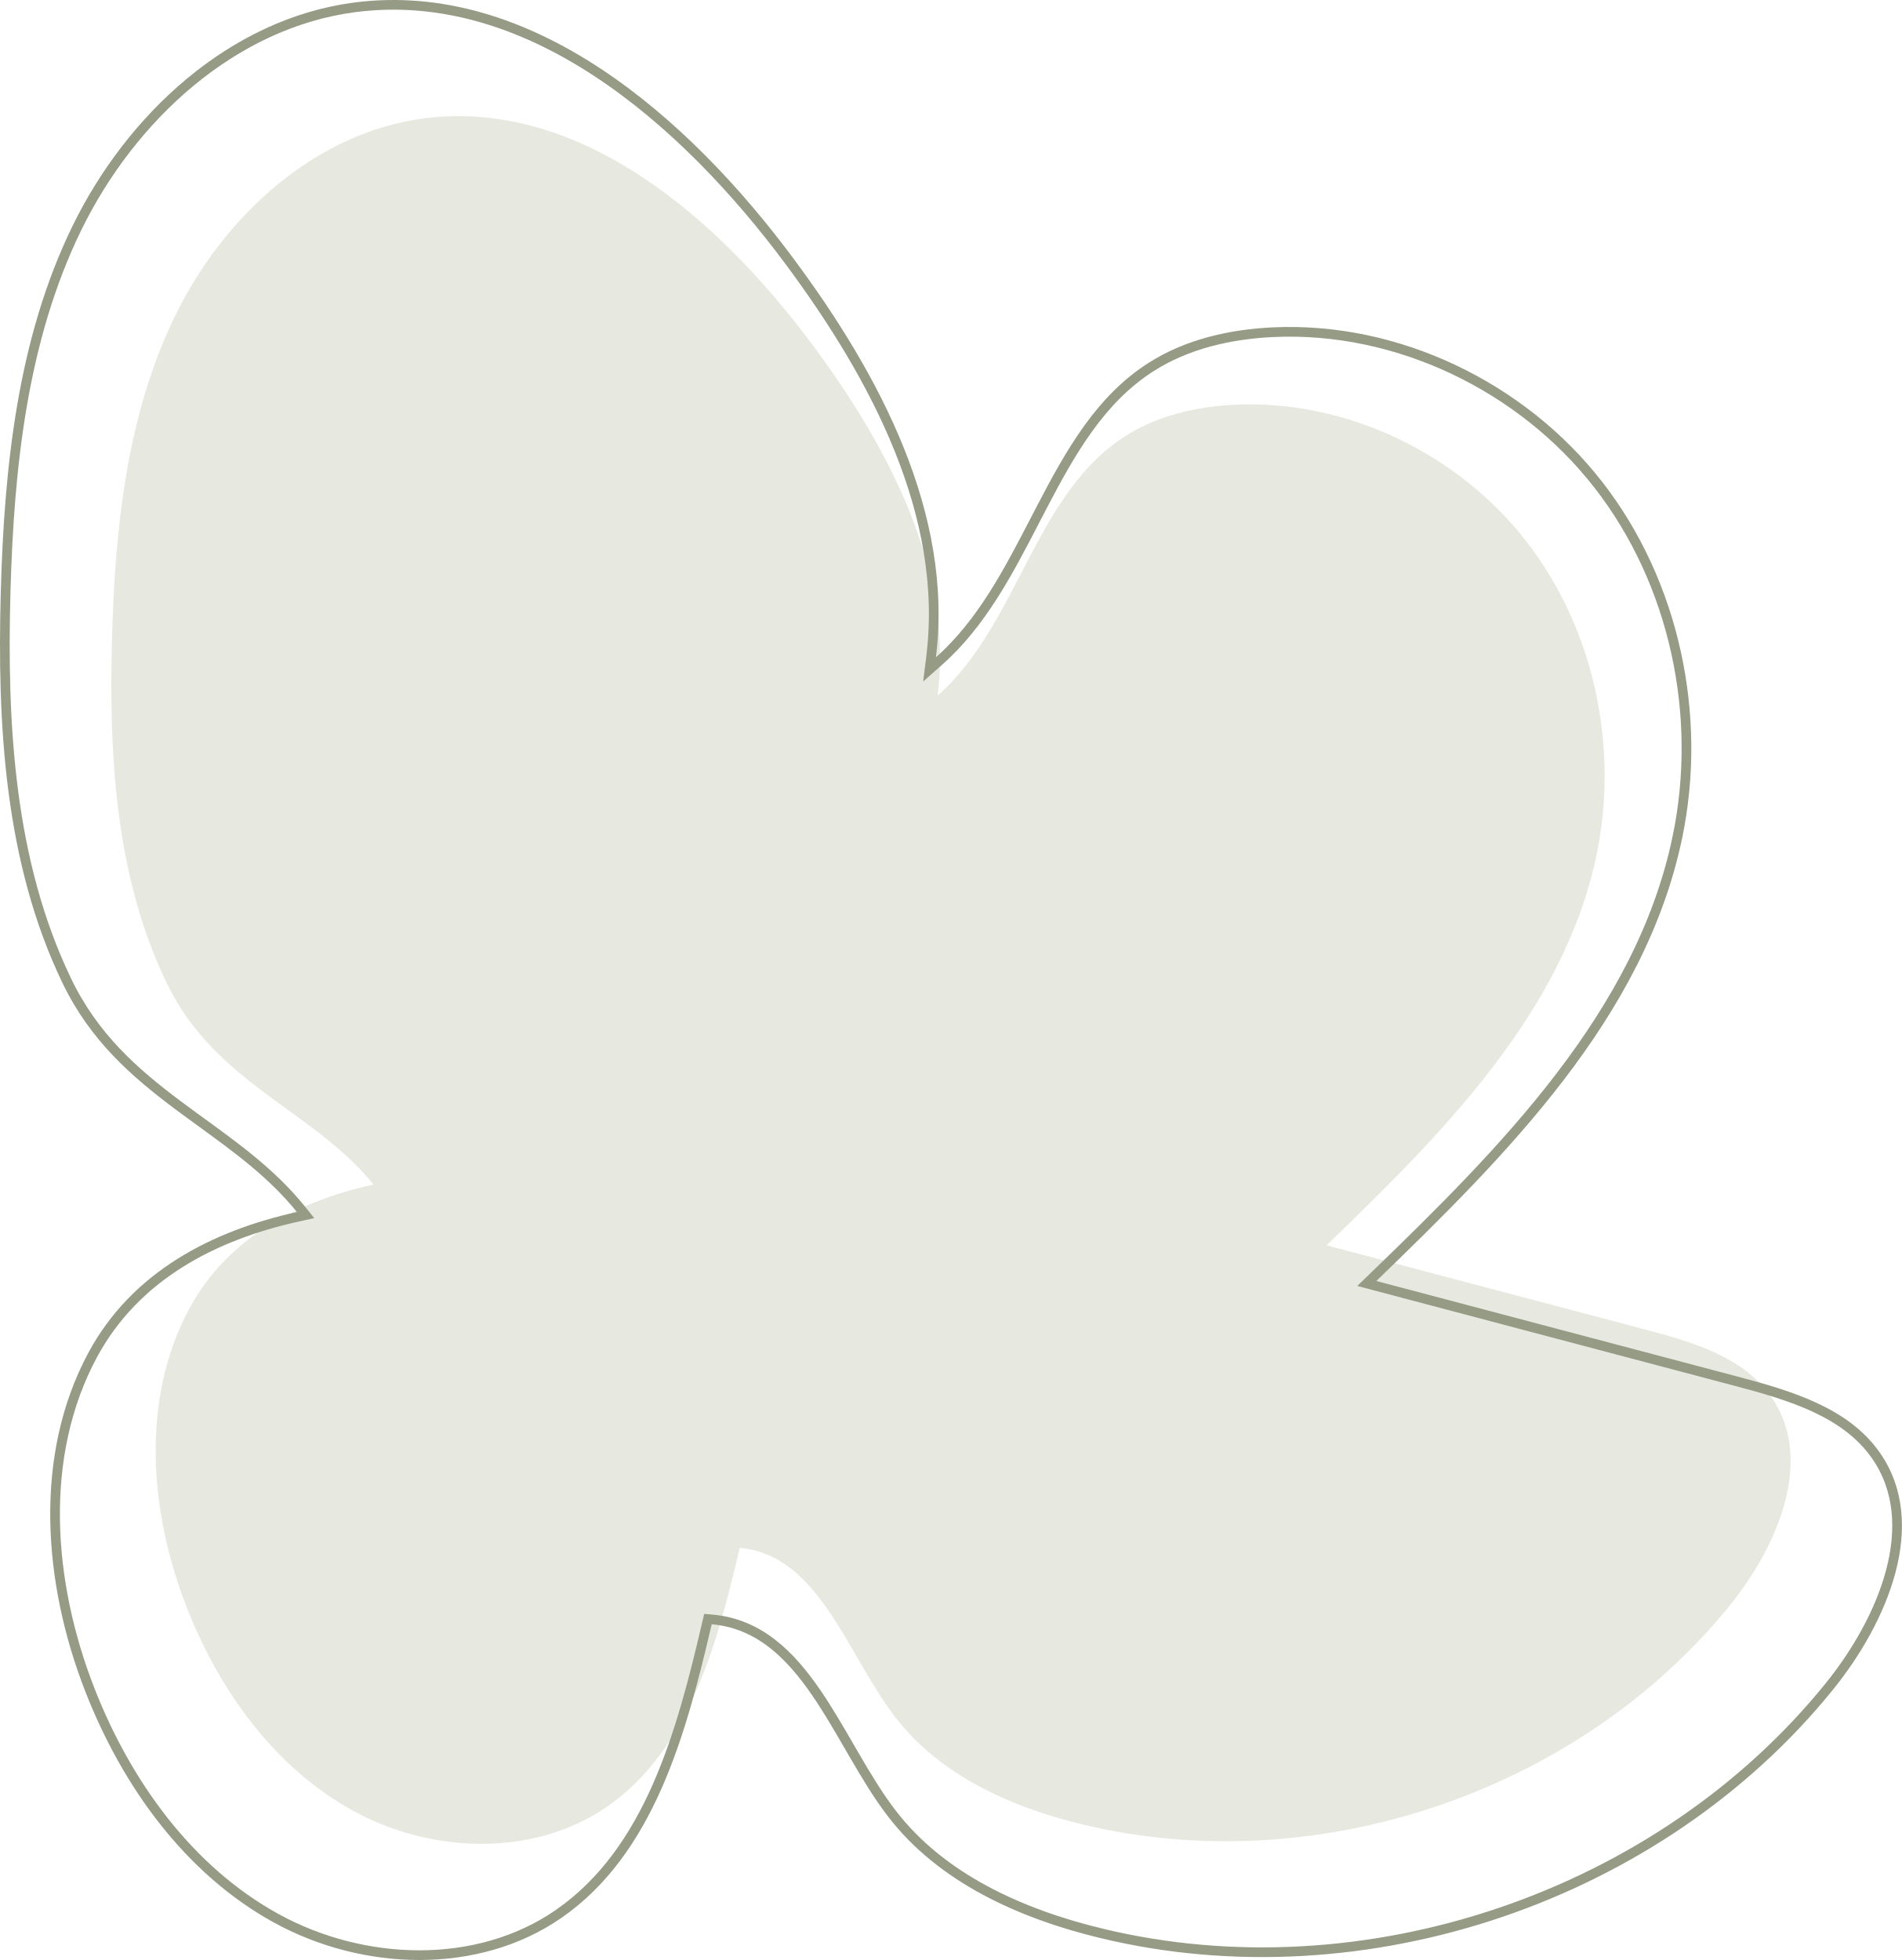
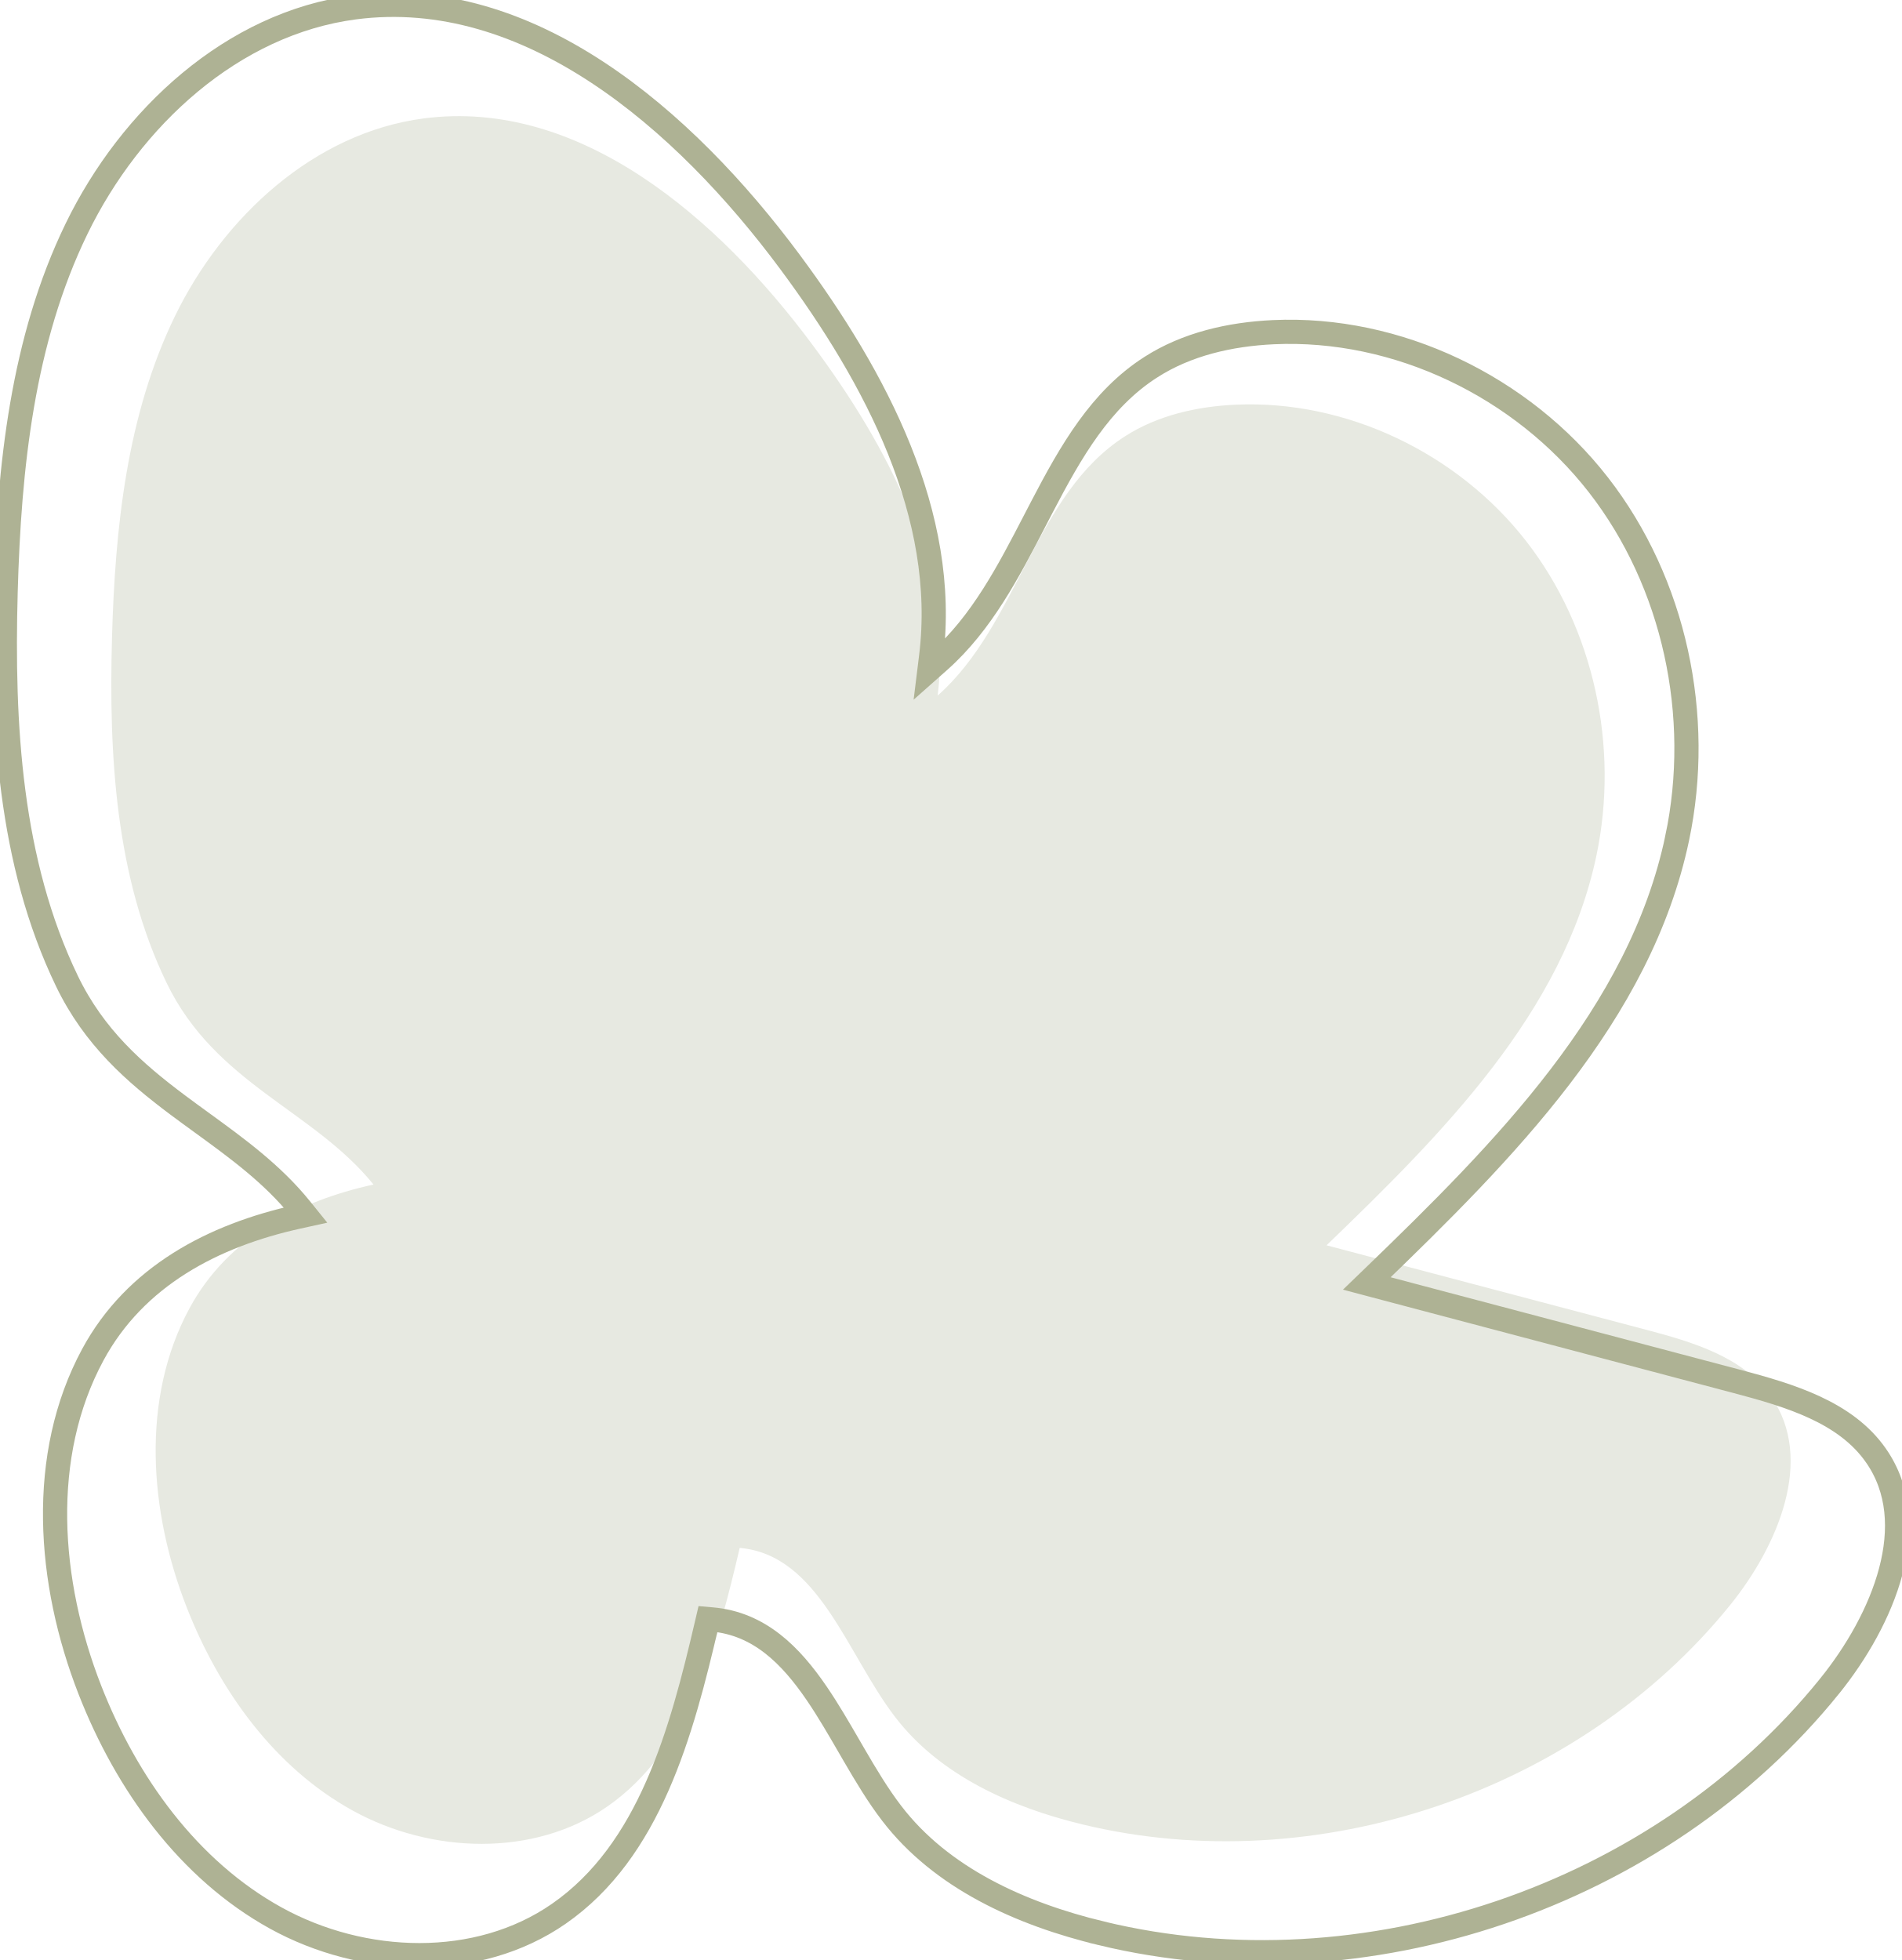
<svg xmlns="http://www.w3.org/2000/svg" width="393" height="405" viewBox="0 0 393 405" fill="none">
  <path d="M39.16 270.327C29.044 289.038 30.826 312.325 38.584 332.148C45.303 349.302 56.718 365.216 72.885 374.127C89.052 383.038 110.286 383.816 125.45 373.312C142.322 361.622 148.187 339.817 152.846 319.846C169.254 321.291 174.952 341.762 184.975 354.805C194.2 366.846 208.956 373.442 223.731 376.999C272.008 388.651 326.262 370.274 357.463 331.703C367.374 319.457 375.003 301.524 365.982 288.612C360.266 280.405 349.779 277.311 340.09 274.755C318.095 268.938 296.1 263.139 274.105 257.322C297.993 234.294 323.032 209.247 329.863 176.827C334.596 154.374 329.417 129.864 315.311 111.765C301.204 93.665 278.207 82.568 255.266 83.624C247.285 83.995 239.192 85.829 232.473 90.145C213.708 102.131 210.422 128.975 193.755 143.722C196.984 117.6 183.546 92.331 167.843 71.193C148.466 45.109 119.807 20.247 87.548 24.471C64.941 27.435 46.139 44.813 36.171 65.284C26.204 85.755 23.773 109.042 23.142 131.81C22.473 156.078 23.847 181.181 34.408 203.06C44.505 223.994 64.718 229.348 77.173 244.761C61.6 248.189 47.067 255.71 39.16 270.327Z" fill="#E7E9E1" />
-   <path d="M147.147 334.628L146.282 334.552L146.085 335.397C140.793 358.121 134.204 382.448 115.461 395.456C98.661 407.113 75.031 406.293 56.981 396.327C38.936 386.364 26.135 368.533 18.582 349.215C9.858 326.89 7.913 300.8 19.182 279.922C27.946 263.693 44.086 255.274 61.569 251.42L63.146 251.073L62.132 249.816C56.309 242.597 48.994 237.281 41.711 231.989C40.045 230.778 38.38 229.568 36.735 228.337C27.858 221.694 19.433 214.356 13.821 202.701L13.821 202.701C1.969 178.107 0.404 149.834 1.16 122.333C1.874 96.535 4.625 70.295 15.817 47.272C27.007 24.251 48.061 4.832 73.235 1.526C91.197 -0.829 108.206 4.916 123.496 14.978C138.791 25.044 152.311 39.397 163.241 54.134C180.995 78.073 196.006 106.467 192.398 135.696L192.074 138.322L194.054 136.567C202.862 128.761 208.417 118.03 213.835 107.562C214.328 106.611 214.819 105.662 215.312 104.717C221.267 93.296 227.406 82.519 237.78 75.881L237.783 75.88C245.197 71.109 254.173 69.055 263.102 68.64C288.745 67.458 314.485 79.89 330.272 100.179C346.058 120.468 351.866 147.97 346.563 173.17L347.542 173.376L346.563 173.17C338.9 209.601 310.792 237.812 283.698 263.974L282.423 265.205L284.137 265.66C296.592 268.959 309.048 272.254 321.503 275.548C333.958 278.842 346.413 282.137 358.869 285.436L358.869 285.436C369.907 288.354 381.397 291.8 387.629 300.761L387.63 300.762C392.517 307.77 392.938 316.188 390.699 324.661C388.459 333.141 383.575 341.576 378.023 348.446L378.023 348.447C342.928 391.902 281.877 412.617 227.575 399.489L227.575 399.488C210.937 395.476 194.487 388.071 184.242 374.675L184.241 374.674C181.446 371.031 178.942 366.856 176.45 362.572C176.111 361.989 175.772 361.403 175.433 360.817C173.288 357.116 171.125 353.382 168.791 349.957C163.39 342.029 156.902 335.488 147.147 334.628Z" stroke="#959B84" stroke-width="2" />
+   <path d="M147.147 334.628L146.282 334.552L146.085 335.397C140.793 358.121 134.204 382.448 115.461 395.456C98.661 407.113 75.031 406.293 56.981 396.327C38.936 386.364 26.135 368.533 18.582 349.215C9.858 326.89 7.913 300.8 19.182 279.922C27.946 263.693 44.086 255.274 61.569 251.42L63.146 251.073L62.132 249.816C56.309 242.597 48.994 237.281 41.711 231.989C40.045 230.778 38.38 229.568 36.735 228.337C27.858 221.694 19.433 214.356 13.821 202.701L13.821 202.701C1.969 178.107 0.404 149.834 1.16 122.333C1.874 96.535 4.625 70.295 15.817 47.272C27.007 24.251 48.061 4.832 73.235 1.526C91.197 -0.829 108.206 4.916 123.496 14.978C138.791 25.044 152.311 39.397 163.241 54.134C180.995 78.073 196.006 106.467 192.398 135.696L192.074 138.322L194.054 136.567C202.862 128.761 208.417 118.03 213.835 107.562C214.328 106.611 214.819 105.662 215.312 104.717C221.267 93.296 227.406 82.519 237.78 75.881L237.783 75.88C245.197 71.109 254.173 69.055 263.102 68.64C288.745 67.458 314.485 79.89 330.272 100.179C346.058 120.468 351.866 147.97 346.563 173.17L347.542 173.376L346.563 173.17C338.9 209.601 310.792 237.812 283.698 263.974L282.423 265.205L284.137 265.66C296.592 268.959 309.048 272.254 321.503 275.548C333.958 278.842 346.413 282.137 358.869 285.436L358.869 285.436C369.907 288.354 381.397 291.8 387.629 300.761L387.63 300.762C392.517 307.77 392.938 316.188 390.699 324.661C388.459 333.141 383.575 341.576 378.023 348.446L378.023 348.447C342.928 391.902 281.877 412.617 227.575 399.489L227.575 399.488C210.937 395.476 194.487 388.071 184.242 374.675L184.241 374.674C181.446 371.031 178.942 366.856 176.45 362.572C176.111 361.989 175.772 361.403 175.433 360.817C173.288 357.116 171.125 353.382 168.791 349.957C163.39 342.029 156.902 335.488 147.147 334.628Z" stroke="#AEB294" stroke-width="5" />
</svg>
